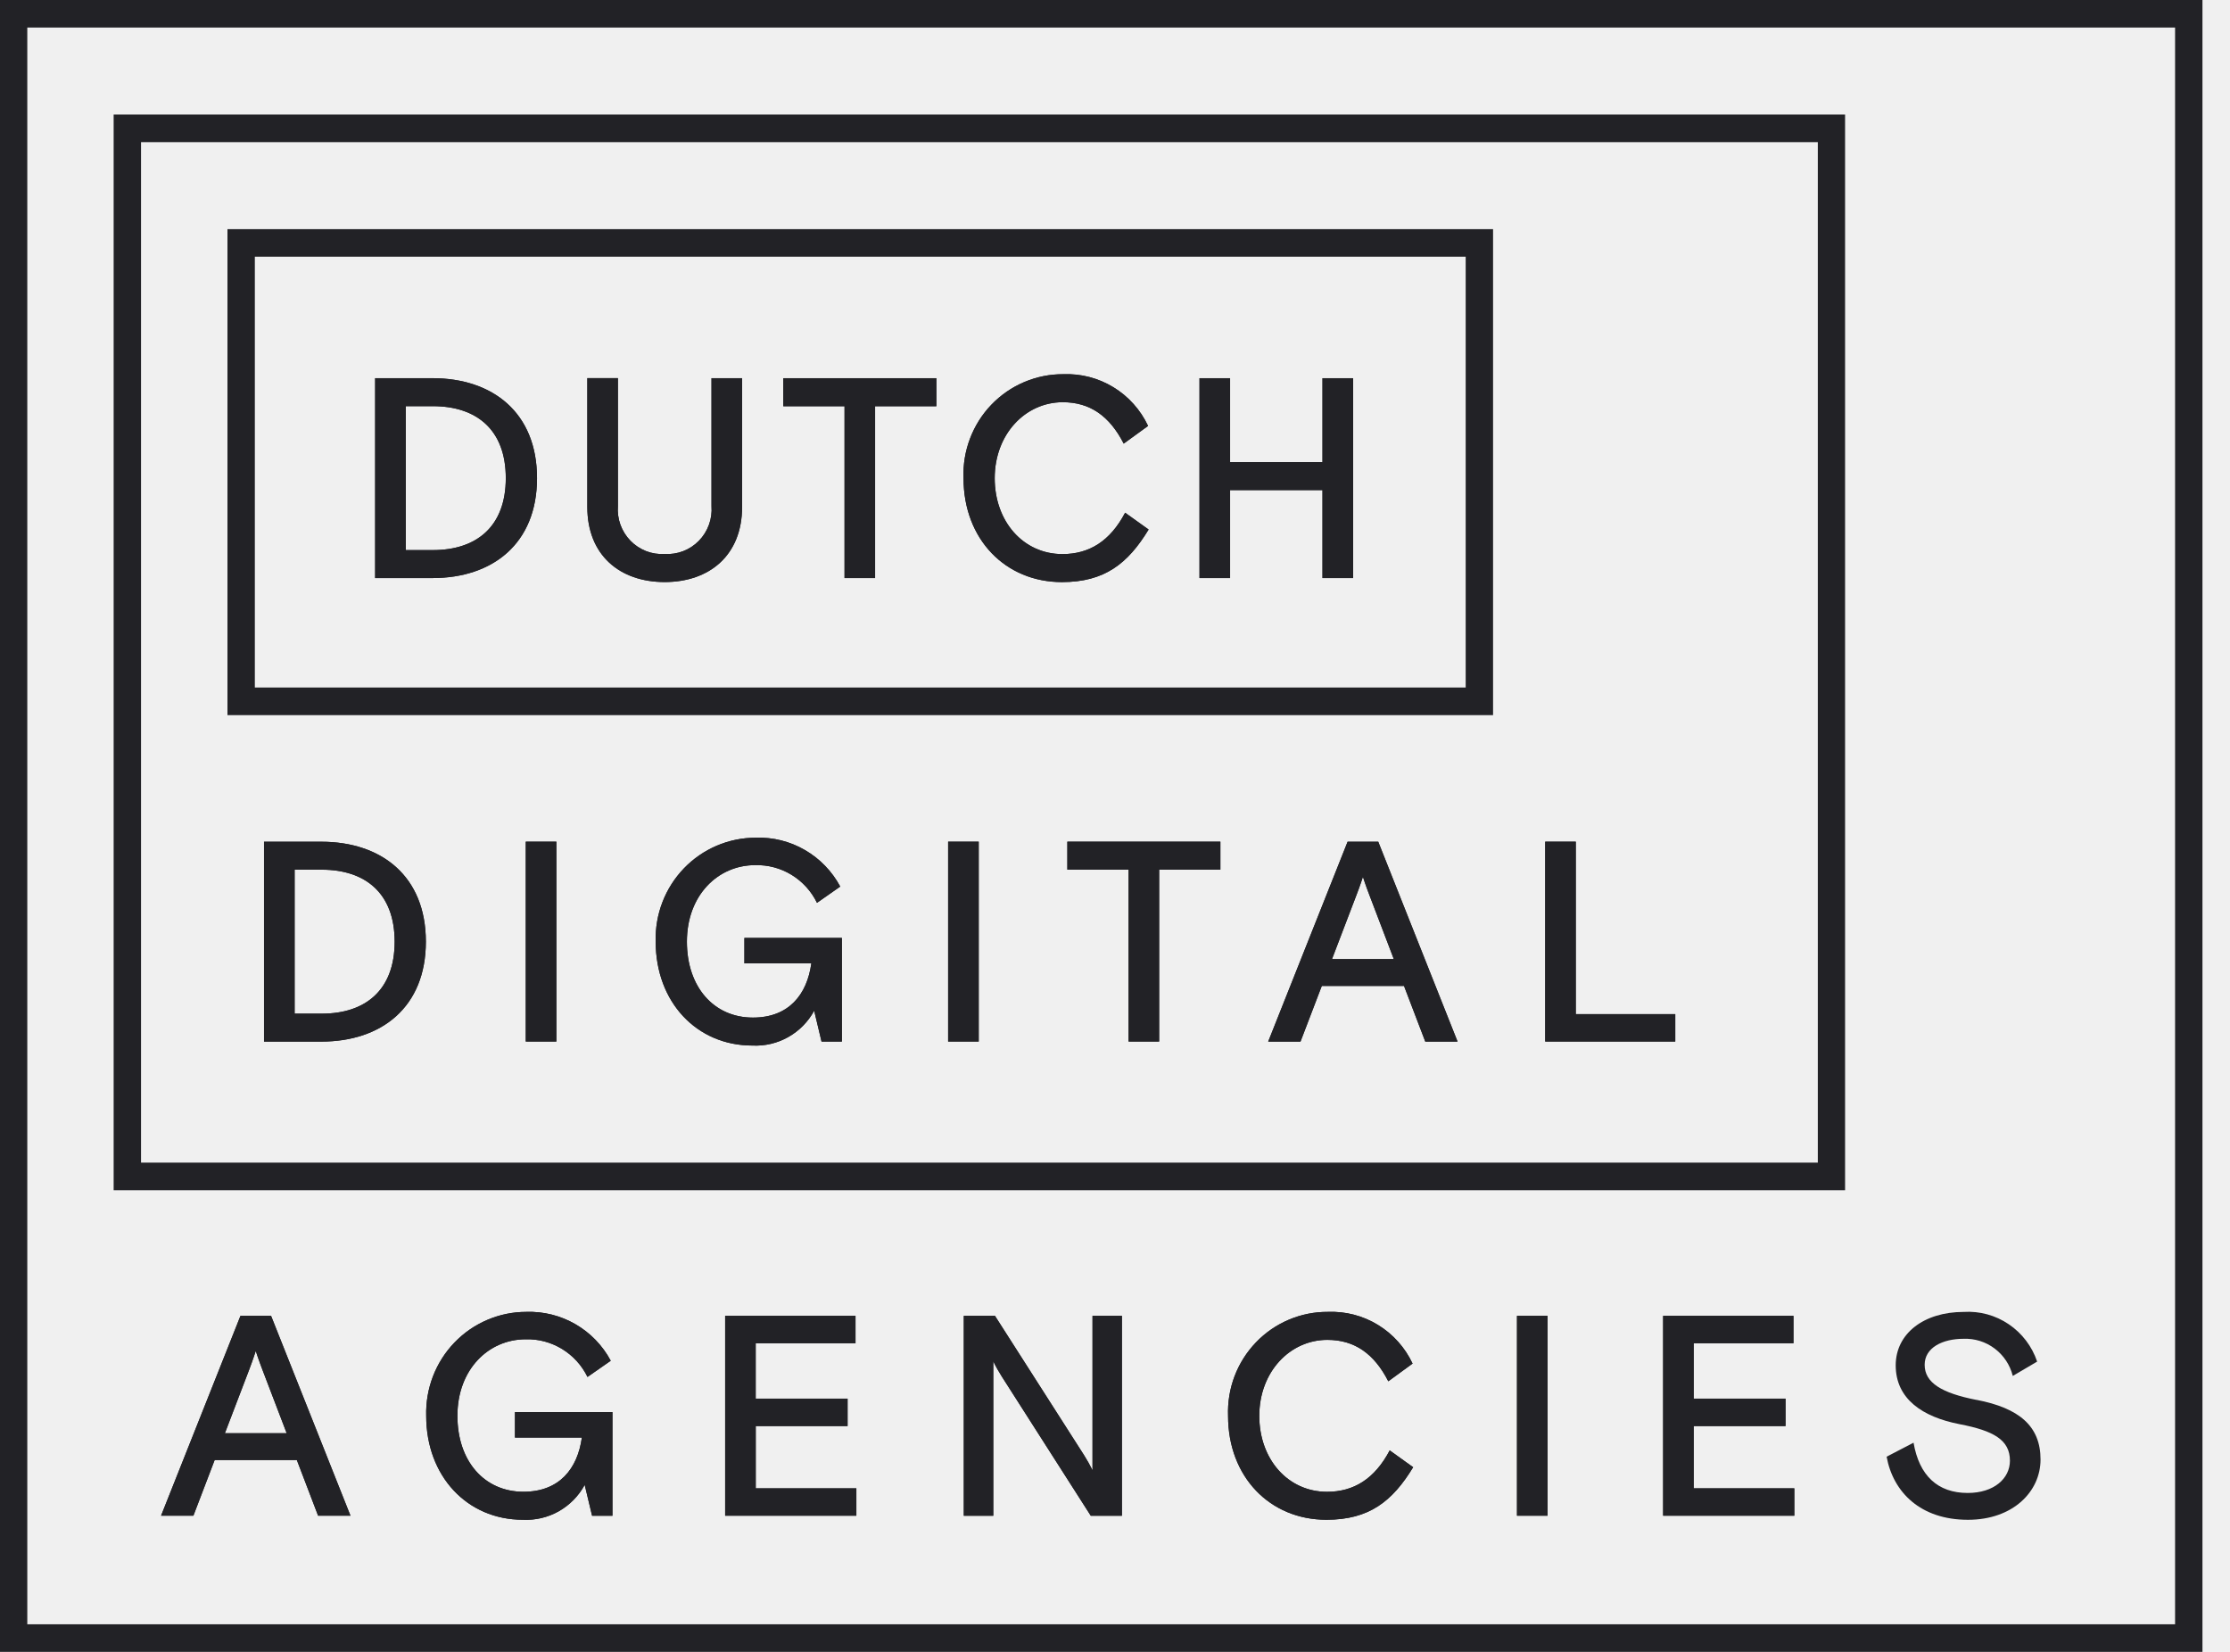
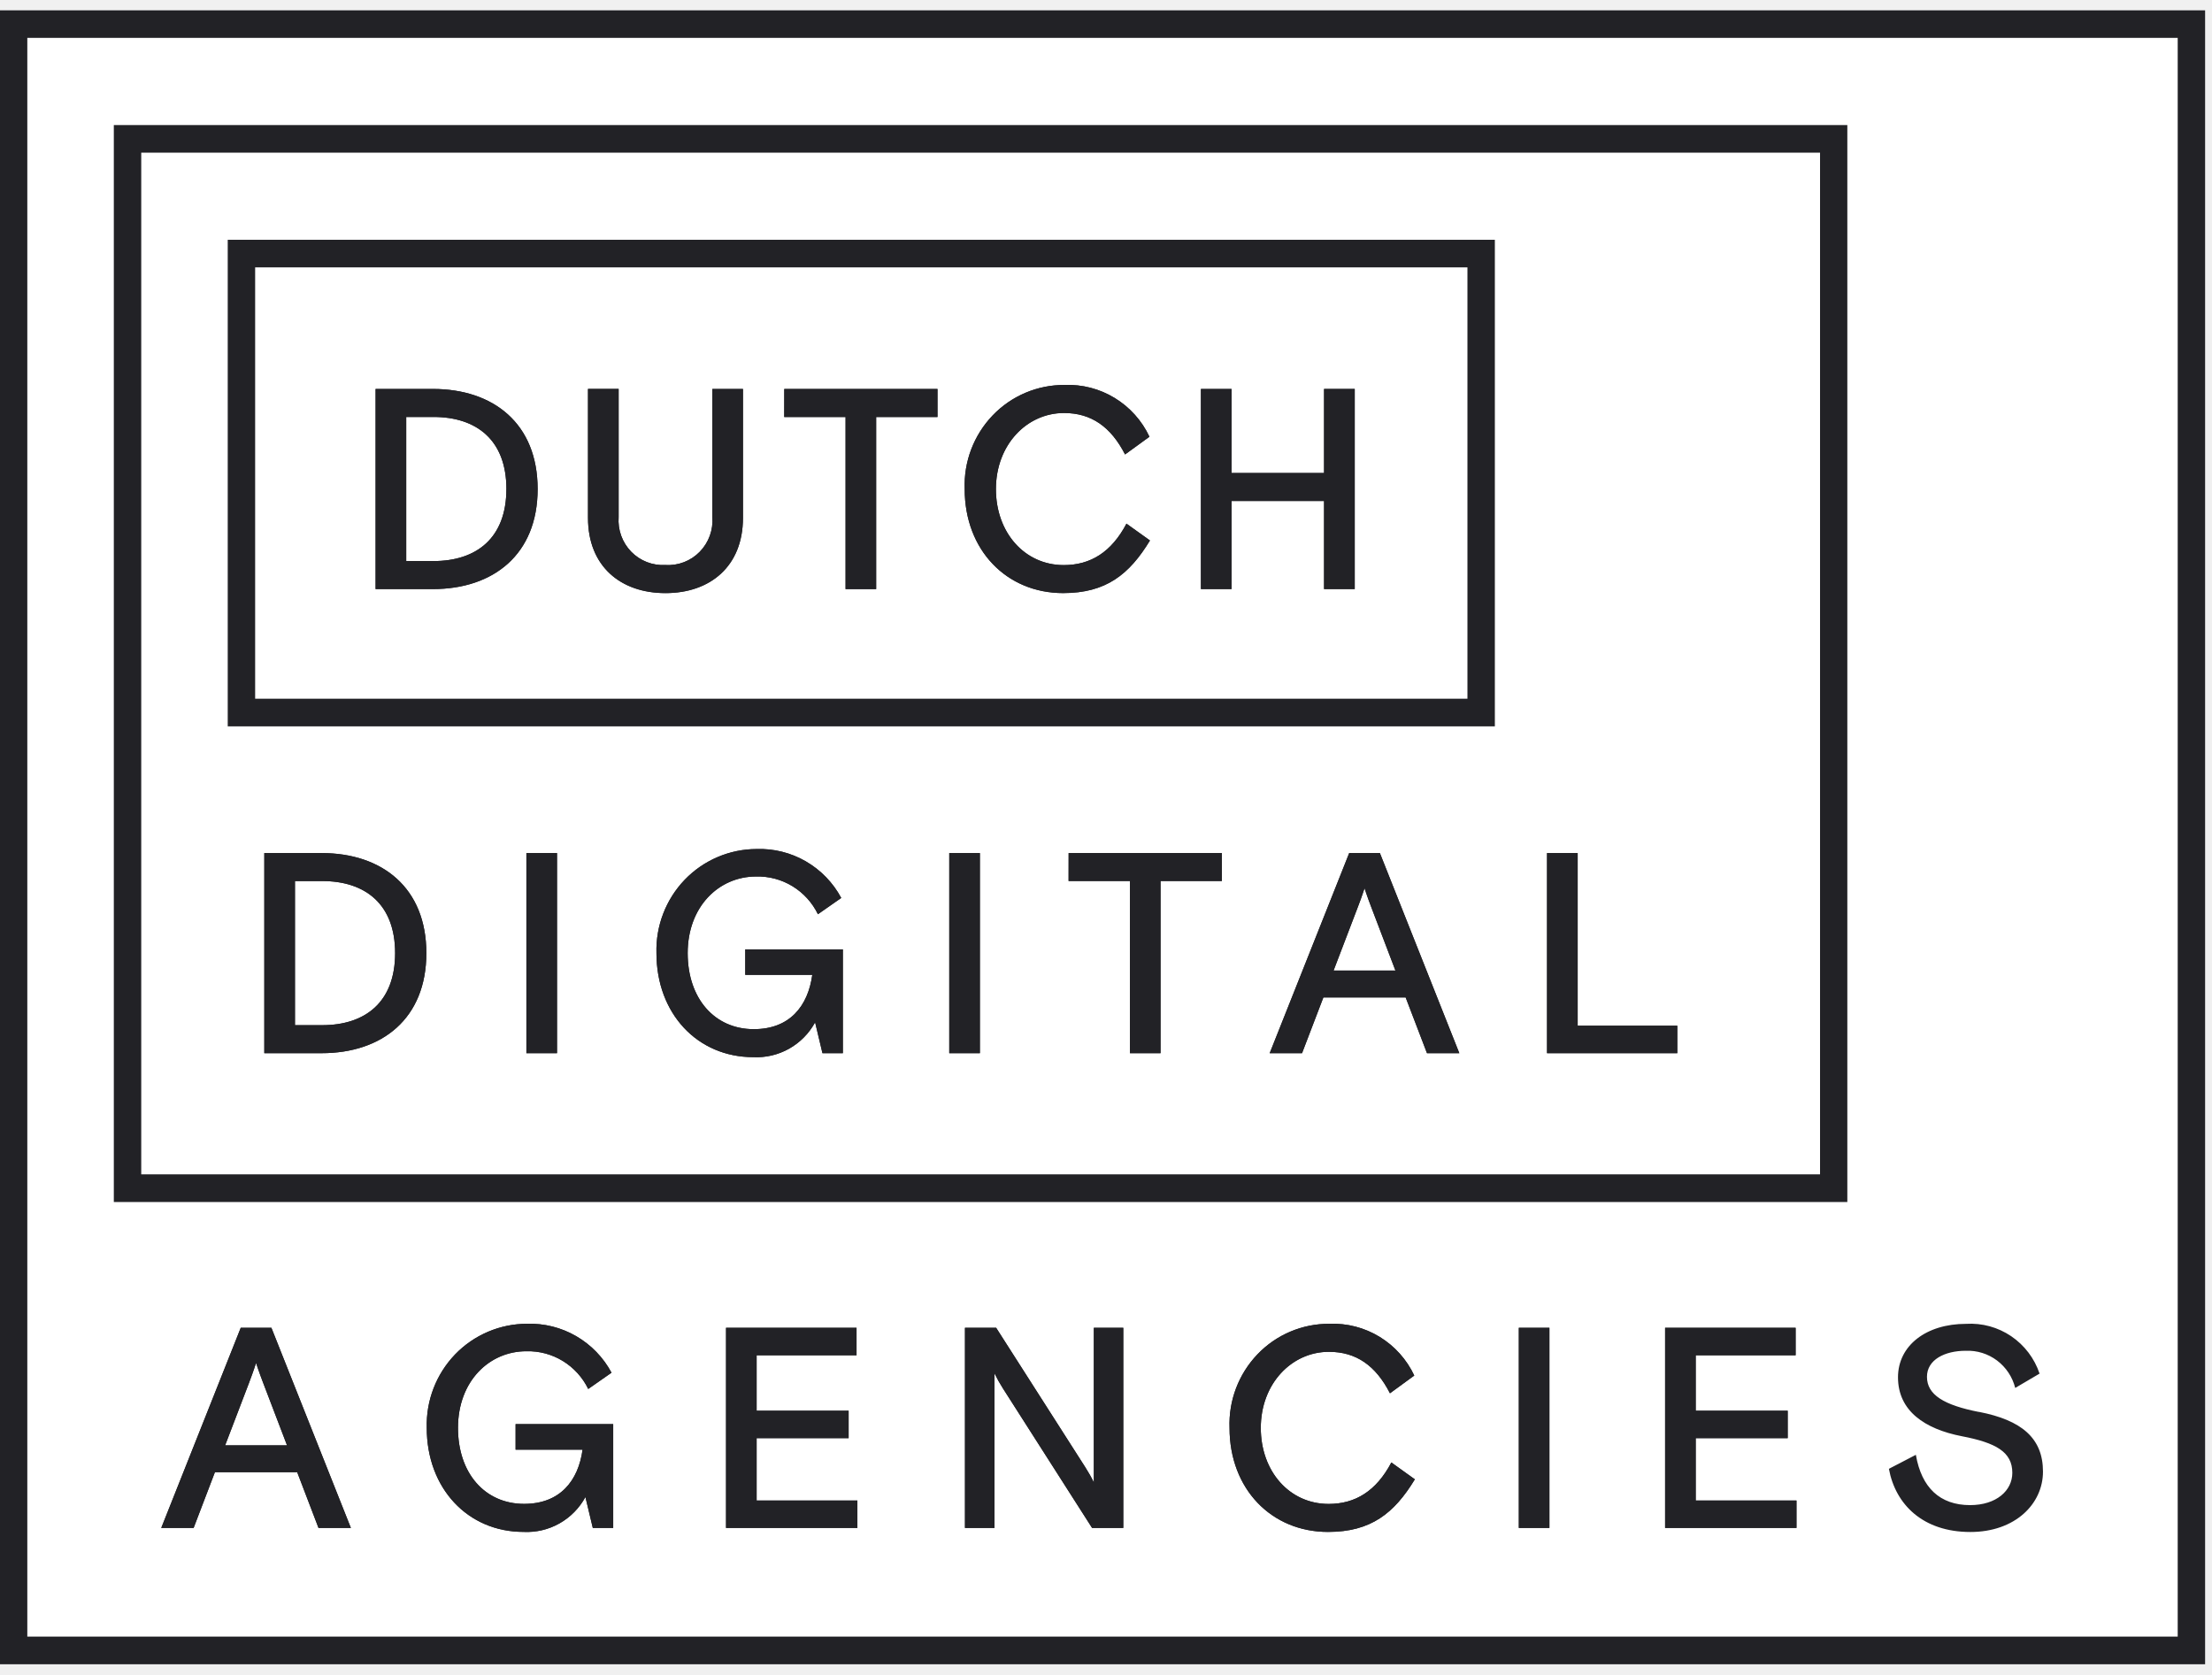
- <svg xmlns="http://www.w3.org/2000/svg" width="54" height="40" viewBox="0 0 54 40" fill="none">
-   <path d="M36.155 17.317H5.508V5.549H36.155V17.317ZM6.171 16.648H35.492V6.216H6.171V16.648Z" fill="#222226" />
-   <path d="M44.679 28.821H2.752V2.774H44.679V28.821ZM3.415 28.153H44.019V3.442H3.415V28.153Z" fill="#222226" />
-   <path d="M53.333 40H0V-0.001H53.333V40ZM0.661 39.332H52.67V0.667H0.661V39.332Z" fill="#222226" />
-   <path fill-rule="evenodd" clip-rule="evenodd" d="M12.248 11.578C12.248 10.395 11.528 9.835 10.484 9.835H9.826V13.32H10.484C11.528 13.32 12.248 12.76 12.248 11.578ZM9.084 9.157H10.47C11.933 9.157 13.004 9.994 13.004 11.578C13.004 13.161 11.933 13.998 10.47 13.998H9.084V9.157Z" fill="#222226" />
-   <path fill-rule="evenodd" clip-rule="evenodd" d="M17.97 12.275C17.97 13.444 17.18 14.094 16.095 14.094C15.01 14.094 14.222 13.444 14.222 12.275V9.156H14.963V12.254C14.951 12.407 14.972 12.562 15.024 12.707C15.077 12.852 15.16 12.984 15.267 13.094C15.374 13.204 15.504 13.289 15.646 13.345C15.789 13.4 15.942 13.424 16.095 13.415C16.248 13.424 16.401 13.4 16.544 13.345C16.687 13.29 16.817 13.204 16.924 13.094C17.032 12.984 17.114 12.852 17.167 12.707C17.22 12.562 17.241 12.408 17.229 12.254V9.157H17.97V12.275Z" fill="#222226" />
-   <path fill-rule="evenodd" clip-rule="evenodd" d="M18.967 9.158H22.674V9.837H21.19V13.998H20.45V9.837H18.967L18.967 9.158Z" fill="#222226" />
-   <path fill-rule="evenodd" clip-rule="evenodd" d="M27.814 12.822C27.313 13.645 26.75 14.095 25.714 14.095C24.347 14.095 23.332 13.057 23.332 11.578C23.319 11.251 23.373 10.924 23.489 10.619C23.605 10.313 23.781 10.034 24.007 9.799C24.233 9.564 24.503 9.377 24.802 9.251C25.102 9.124 25.423 9.059 25.748 9.061C26.174 9.044 26.596 9.153 26.961 9.376C27.326 9.598 27.618 9.924 27.801 10.313L27.211 10.742C26.867 10.071 26.394 9.739 25.735 9.739C24.829 9.739 24.087 10.513 24.087 11.579C24.087 12.63 24.78 13.417 25.728 13.417C26.373 13.417 26.881 13.106 27.245 12.415L27.814 12.822Z" fill="#222226" />
-   <path fill-rule="evenodd" clip-rule="evenodd" d="M29.046 9.158H29.787V11.191H32.024V9.158H32.766V13.998H32.024V11.868H29.787V13.998H29.046V9.158Z" fill="#222226" />
-   <path fill-rule="evenodd" clip-rule="evenodd" d="M9.556 22.802C9.556 21.619 8.836 21.059 7.793 21.059H7.134V24.545H7.793C8.837 24.545 9.556 23.985 9.556 22.802ZM6.393 20.382H7.779C9.241 20.382 10.312 21.219 10.312 22.802C10.312 24.385 9.241 25.222 7.779 25.222H6.393V20.382Z" fill="#222226" />
-   <path fill-rule="evenodd" clip-rule="evenodd" d="M12.732 25.221H13.473V20.381H12.732V25.221Z" fill="#222226" />
-   <path fill-rule="evenodd" clip-rule="evenodd" d="M19.716 24.475C19.57 24.743 19.352 24.964 19.087 25.113C18.823 25.262 18.522 25.333 18.219 25.318C16.867 25.318 15.878 24.261 15.878 22.801C15.869 22.474 15.924 22.149 16.042 21.844C16.159 21.54 16.336 21.262 16.562 21.027C16.788 20.792 17.058 20.606 17.357 20.478C17.655 20.351 17.977 20.285 18.301 20.285C18.717 20.27 19.13 20.373 19.491 20.583C19.852 20.792 20.149 21.098 20.347 21.468L19.784 21.862C19.647 21.581 19.433 21.346 19.168 21.184C18.903 21.022 18.597 20.941 18.287 20.949C17.388 20.949 16.634 21.675 16.634 22.802C16.634 23.901 17.285 24.641 18.232 24.641C19.104 24.641 19.544 24.081 19.647 23.328H18.026V22.712H20.387V25.221H19.894L19.716 24.475Z" fill="#222226" />
-   <path fill-rule="evenodd" clip-rule="evenodd" d="M22.959 25.221H23.7V20.381H22.959V25.221Z" fill="#222226" />
-   <path fill-rule="evenodd" clip-rule="evenodd" d="M25.846 20.381H29.552V21.058H28.069V25.221H27.329V21.058H25.846L25.846 20.381Z" fill="#222226" />
-   <path fill-rule="evenodd" clip-rule="evenodd" d="M32.838 21.695L32.254 23.224H33.751L33.168 21.695C33.071 21.446 33.003 21.232 33.003 21.232C33.003 21.232 32.935 21.446 32.838 21.695ZM32.632 20.382H33.374L35.295 25.222H34.513L33.998 23.874H32.007L31.492 25.222H30.709L32.632 20.382Z" fill="#222226" />
-   <path fill-rule="evenodd" clip-rule="evenodd" d="M37.417 20.381H38.158V24.557H40.567V25.221H37.417V20.381Z" fill="#222226" />
-   <path fill-rule="evenodd" clip-rule="evenodd" d="M6.03 33.177L5.446 34.705H6.942L6.358 33.177C6.262 32.928 6.193 32.714 6.193 32.714C6.193 32.714 6.125 32.928 6.03 33.177ZM5.823 31.863H6.564L8.487 36.703H7.703L7.188 35.355H5.198L4.683 36.703H3.9L5.823 31.863Z" fill="#222226" />
-   <path fill-rule="evenodd" clip-rule="evenodd" d="M14.159 35.957C14.013 36.225 13.795 36.446 13.531 36.596C13.266 36.745 12.965 36.816 12.662 36.801C11.31 36.801 10.321 35.743 10.321 34.284C10.312 33.957 10.368 33.632 10.485 33.327C10.603 33.022 10.78 32.744 11.005 32.51C11.231 32.275 11.501 32.088 11.8 31.961C12.099 31.833 12.42 31.767 12.744 31.767C13.16 31.753 13.573 31.856 13.934 32.065C14.296 32.274 14.592 32.58 14.79 32.95L14.227 33.343C14.09 33.063 13.877 32.828 13.611 32.666C13.346 32.504 13.041 32.422 12.731 32.431C11.832 32.431 11.077 33.157 11.077 34.284C11.077 35.383 11.729 36.123 12.676 36.123C13.548 36.123 13.987 35.562 14.091 34.811H12.47V34.194H14.831V36.704H14.338L14.159 35.957Z" fill="#222226" />
-   <path fill-rule="evenodd" clip-rule="evenodd" d="M17.559 31.863H20.716V32.527H18.299V33.868H20.524V34.532H18.3V36.04H20.736V36.703H17.559L17.559 31.863Z" fill="#222226" />
-   <path fill-rule="evenodd" clip-rule="evenodd" d="M23.338 31.863H24.093L26.249 35.236C26.324 35.355 26.393 35.477 26.455 35.603V31.863H27.167V36.704H26.413L24.257 33.33C24.182 33.212 24.113 33.09 24.052 32.964V36.704H23.338V31.863Z" fill="#222226" />
-   <path fill-rule="evenodd" clip-rule="evenodd" d="M34.22 35.529C33.719 36.352 33.156 36.801 32.12 36.801C30.753 36.801 29.738 35.764 29.738 34.285C29.726 33.957 29.779 33.631 29.895 33.325C30.011 33.02 30.187 32.741 30.413 32.506C30.638 32.27 30.909 32.084 31.208 31.957C31.508 31.83 31.829 31.765 32.154 31.767C32.58 31.75 33.002 31.859 33.367 32.082C33.731 32.304 34.023 32.63 34.206 33.019L33.618 33.448C33.274 32.777 32.8 32.445 32.142 32.445C31.236 32.445 30.494 33.219 30.494 34.285C30.494 35.336 31.187 36.124 32.135 36.124C32.78 36.124 33.288 35.812 33.652 35.121L34.22 35.529Z" fill="#222226" />
-   <path fill-rule="evenodd" clip-rule="evenodd" d="M36.734 36.703H37.475V31.863H36.734V36.703Z" fill="#222226" />
-   <path fill-rule="evenodd" clip-rule="evenodd" d="M40.273 31.863H43.429V32.527H41.013V33.868H43.237V34.532H41.013V36.04H43.45V36.703H40.273V31.863Z" fill="#222226" />
-   <path fill-rule="evenodd" clip-rule="evenodd" d="M47.861 33.897C48.896 34.097 49.412 34.533 49.412 35.342C49.412 36.123 48.74 36.802 47.655 36.802C46.509 36.802 45.843 36.138 45.685 35.274L46.337 34.935C46.474 35.73 46.92 36.152 47.648 36.152C48.287 36.152 48.671 35.8 48.671 35.371C48.671 34.866 48.273 34.644 47.449 34.486C46.557 34.312 45.905 33.877 45.905 33.061C45.905 32.294 46.584 31.768 47.552 31.768C47.938 31.744 48.322 31.849 48.643 32.067C48.964 32.284 49.206 32.602 49.33 32.971L48.74 33.318C48.674 33.053 48.519 32.819 48.301 32.655C48.084 32.491 47.817 32.408 47.546 32.419C47.038 32.419 46.606 32.634 46.606 33.048C46.606 33.484 47.018 33.733 47.862 33.899" fill="#222226" />
-   <path fill-rule="evenodd" clip-rule="evenodd" d="M12.248 11.578C12.248 10.395 11.528 9.836 10.484 9.836H9.826V13.321H10.484C11.528 13.321 12.248 12.761 12.248 11.578ZM9.084 9.158H10.47C11.933 9.158 13.004 9.995 13.004 11.578C13.004 13.162 11.933 13.998 10.47 13.998H9.084V9.158Z" fill="#222226" />
-   <path fill-rule="evenodd" clip-rule="evenodd" d="M17.97 12.276C17.97 13.445 17.18 14.095 16.095 14.095C15.01 14.095 14.222 13.445 14.222 12.276V9.157H14.963V12.255C14.951 12.408 14.972 12.563 15.024 12.708C15.077 12.853 15.16 12.985 15.267 13.095C15.374 13.205 15.504 13.29 15.646 13.346C15.789 13.401 15.942 13.425 16.095 13.415C16.248 13.425 16.401 13.401 16.544 13.346C16.687 13.291 16.817 13.205 16.924 13.095C17.032 12.985 17.114 12.853 17.167 12.708C17.22 12.563 17.241 12.409 17.229 12.255V9.158H17.97V12.276Z" fill="#222226" />
-   <path fill-rule="evenodd" clip-rule="evenodd" d="M18.968 9.158H22.675V9.837H21.191V13.998H20.451V9.837H18.968L18.968 9.158Z" fill="#222226" />
-   <path fill-rule="evenodd" clip-rule="evenodd" d="M27.814 12.823C27.313 13.646 26.75 14.096 25.714 14.096C24.347 14.096 23.332 13.058 23.332 11.579C23.319 11.252 23.373 10.925 23.489 10.62C23.605 10.314 23.781 10.035 24.007 9.8C24.233 9.565 24.503 9.378 24.802 9.252C25.102 9.125 25.423 9.06 25.748 9.062C26.174 9.045 26.596 9.154 26.961 9.377C27.326 9.599 27.618 9.925 27.801 10.314L27.211 10.742C26.867 10.072 26.394 9.74 25.735 9.74C24.829 9.74 24.087 10.514 24.087 11.58C24.087 12.63 24.78 13.418 25.728 13.418C26.373 13.418 26.881 13.107 27.245 12.416L27.814 12.823Z" fill="#222226" />
-   <path fill-rule="evenodd" clip-rule="evenodd" d="M29.046 9.158H29.787V11.191H32.024V9.158H32.766V13.998H32.024V11.868H29.787V13.998H29.046V9.158Z" fill="#222226" />
-   <path fill-rule="evenodd" clip-rule="evenodd" d="M9.557 22.803C9.557 21.62 8.837 21.06 7.794 21.06H7.135V24.546H7.794C8.838 24.546 9.557 23.986 9.557 22.803ZM6.394 20.383H7.78C9.242 20.383 10.313 21.22 10.313 22.803C10.313 24.386 9.242 25.223 7.78 25.223H6.394V20.383Z" fill="#222226" />
-   <path fill-rule="evenodd" clip-rule="evenodd" d="M12.731 25.221H13.472V20.381H12.731V25.221Z" fill="#222226" />
-   <path fill-rule="evenodd" clip-rule="evenodd" d="M19.715 24.475C19.569 24.743 19.351 24.964 19.086 25.113C18.822 25.262 18.521 25.333 18.218 25.318C16.866 25.318 15.877 24.261 15.877 22.801C15.868 22.474 15.923 22.149 16.041 21.844C16.158 21.54 16.335 21.262 16.561 21.027C16.787 20.792 17.057 20.606 17.356 20.478C17.654 20.351 17.976 20.285 18.3 20.285C18.716 20.27 19.128 20.373 19.49 20.583C19.852 20.792 20.148 21.098 20.346 21.468L19.783 21.862C19.646 21.581 19.432 21.346 19.167 21.184C18.902 21.022 18.596 20.941 18.286 20.949C17.387 20.949 16.633 21.675 16.633 22.802C16.633 23.901 17.285 24.641 18.231 24.641C19.103 24.641 19.543 24.081 19.646 23.328H18.025V22.712H20.386V25.221H19.893L19.715 24.475Z" fill="#222226" />
-   <path fill-rule="evenodd" clip-rule="evenodd" d="M22.959 25.221H23.7V20.381H22.959V25.221Z" fill="#222226" />
-   <path fill-rule="evenodd" clip-rule="evenodd" d="M25.846 20.381H29.552V21.058H28.069V25.221H27.329V21.058H25.846L25.846 20.381Z" fill="#222226" />
-   <path fill-rule="evenodd" clip-rule="evenodd" d="M32.839 21.696L32.255 23.225H33.752L33.169 21.696C33.072 21.447 33.004 21.233 33.004 21.233C33.004 21.233 32.936 21.447 32.839 21.696ZM32.633 20.383H33.375L35.296 25.223H34.514L33.999 23.875H32.008L31.492 25.223H30.71L32.633 20.383Z" fill="#222226" />
-   <path fill-rule="evenodd" clip-rule="evenodd" d="M37.417 20.381H38.158V24.557H40.567V25.221H37.417V20.381Z" fill="#222226" />
-   <path fill-rule="evenodd" clip-rule="evenodd" d="M6.03 33.177L5.446 34.705H6.942L6.358 33.177C6.262 32.928 6.193 32.714 6.193 32.714C6.193 32.714 6.125 32.928 6.03 33.177ZM5.823 31.863H6.564L8.487 36.703H7.703L7.188 35.355H5.198L4.683 36.703H3.9L5.823 31.863Z" fill="#222226" />
-   <path fill-rule="evenodd" clip-rule="evenodd" d="M14.158 35.957C14.012 36.225 13.794 36.446 13.53 36.596C13.265 36.745 12.964 36.816 12.661 36.801C11.309 36.801 10.32 35.743 10.32 34.284C10.311 33.957 10.367 33.632 10.484 33.327C10.602 33.022 10.778 32.744 11.004 32.51C11.23 32.275 11.5 32.088 11.799 31.961C12.098 31.833 12.419 31.767 12.743 31.767C13.159 31.753 13.572 31.856 13.933 32.065C14.295 32.274 14.591 32.58 14.789 32.95L14.226 33.343C14.089 33.063 13.876 32.828 13.611 32.666C13.345 32.504 13.04 32.422 12.73 32.431C11.831 32.431 11.076 33.157 11.076 34.284C11.076 35.383 11.728 36.123 12.675 36.123C13.547 36.123 13.986 35.562 14.089 34.811H12.469V34.194H14.83V36.704H14.337L14.158 35.957Z" fill="#222226" />
-   <path fill-rule="evenodd" clip-rule="evenodd" d="M17.56 31.863H20.717V32.527H18.3V33.868H20.525V34.532H18.301V36.04H20.738V36.703H17.56L17.56 31.863Z" fill="#222226" />
-   <path fill-rule="evenodd" clip-rule="evenodd" d="M23.339 31.863H24.093L26.25 35.236C26.325 35.355 26.394 35.477 26.456 35.603V31.863H27.168V36.704H26.414L24.258 33.33C24.183 33.212 24.114 33.09 24.053 32.964V36.704H23.339V31.863Z" fill="#222226" />
-   <path fill-rule="evenodd" clip-rule="evenodd" d="M34.22 35.529C33.719 36.352 33.156 36.801 32.12 36.801C30.753 36.801 29.738 35.764 29.738 34.285C29.726 33.957 29.779 33.631 29.895 33.325C30.011 33.02 30.187 32.741 30.413 32.506C30.638 32.27 30.909 32.084 31.208 31.957C31.508 31.83 31.829 31.765 32.154 31.767C32.58 31.75 33.002 31.859 33.367 32.082C33.731 32.304 34.023 32.63 34.206 33.019L33.618 33.448C33.274 32.777 32.8 32.445 32.142 32.445C31.236 32.445 30.494 33.219 30.494 34.285C30.494 35.336 31.187 36.124 32.135 36.124C32.78 36.124 33.288 35.812 33.652 35.121L34.22 35.529Z" fill="#222226" />
-   <path fill-rule="evenodd" clip-rule="evenodd" d="M36.734 36.703H37.475V31.863H36.734V36.703Z" fill="#222226" />
-   <path fill-rule="evenodd" clip-rule="evenodd" d="M40.273 31.863H43.429V32.527H41.013V33.868H43.237V34.532H41.013V36.04H43.45V36.703H40.273V31.863Z" fill="#222226" />
+ <svg xmlns="http://www.w3.org/2000/svg" width="107" height="81" fill="none">
+   <g clip-path="url(#a)">
+     <path fill="white" d="M0 .5h106.667v80H0z" />
+     <path fill="#222226" d="M72.31 35.134H11.016V11.598H72.31v23.536Zm-59.968-1.337h58.642V12.933H12.342v20.864Z" />
+     <path fill="#222226" d="M89.361 58.141H5.506V6.048H89.36V58.14Zm-82.53-1.337H88.04V7.384H6.832v49.42Z" />
+     <path fill="#222226" d="M106.667 80.5H0V.497h106.667V80.5ZM1.321 79.163h104.02V1.833H1.321v77.33Z" />
+     <path fill="#222226" fill-rule="evenodd" d="M24.496 23.654c0-2.366-1.44-3.485-3.527-3.485H19.65v6.97h1.318c2.087 0 3.527-1.12 3.527-3.485Zm-6.328-4.84h2.772c2.926 0 5.067 1.673 5.067 4.84s-2.141 4.84-5.067 4.84h-2.772v-9.68ZM35.939 25.05c0 2.337-1.579 3.639-3.749 3.639s-3.747-1.301-3.747-3.638v-6.238h1.482v6.194a2.176 2.176 0 0 0 .609 1.68 2.14 2.14 0 0 0 1.656.642 2.127 2.127 0 0 0 1.658-.64 2.163 2.163 0 0 0 .61-1.682v-6.193h1.481v6.237ZM37.937 18.814h7.412v1.358h-2.967v8.323h-1.48v-8.323h-2.967l.002-1.358ZM55.627 26.143c-1 1.646-2.128 2.545-4.2 2.545-2.733 0-4.763-2.075-4.763-5.034a4.883 4.883 0 0 1 1.35-3.557 4.773 4.773 0 0 1 3.483-1.476 4.32 4.32 0 0 1 2.425.63 4.371 4.371 0 0 1 1.68 1.874l-1.18.857c-.687-1.34-1.635-2.005-2.951-2.005-1.813 0-3.296 1.549-3.296 3.68 0 2.101 1.385 3.677 3.282 3.677 1.29 0 2.305-.622 3.033-2.005l1.137.814ZM58.092 18.814h1.481v4.066h4.475v-4.066h1.484v9.68h-1.484v-4.26h-4.475v4.26h-1.481v-9.68ZM19.113 46.103c0-2.366-1.44-3.486-3.527-3.486h-1.318v6.971h1.318c2.087 0 3.527-1.12 3.527-3.485Zm-6.328-4.84h2.772c2.925 0 5.067 1.674 5.067 4.84s-2.142 4.84-5.067 4.84h-2.772v-9.68ZM25.463 50.942h1.481v-9.68h-1.481v9.68ZM39.43 49.449a3.248 3.248 0 0 1-1.257 1.276c-.53.298-1.13.44-1.736.41-2.705 0-4.683-2.115-4.683-5.033a4.927 4.927 0 0 1 1.368-3.549c.452-.47.993-.842 1.59-1.097a4.819 4.819 0 0 1 1.888-.388 4.452 4.452 0 0 1 2.38.596 4.501 4.501 0 0 1 1.713 1.77l-1.128.788a3.259 3.259 0 0 0-1.23-1.355 3.221 3.221 0 0 0-1.762-.47c-1.799 0-3.308 1.452-3.308 3.706 0 2.199 1.304 3.678 3.198 3.678 1.743 0 2.622-1.12 2.829-2.626H36.05v-1.233h4.721v5.02h-.987l-.356-1.493ZM45.918 50.942h1.481v-9.68h-1.481v9.68ZM51.693 41.262h7.411v1.354h-2.966v8.326h-1.48v-8.326H51.69l.002-1.354ZM65.676 43.89l-1.168 3.057h2.993l-1.165-3.057c-.193-.498-.33-.927-.33-.927s-.136.429-.33.927Zm-.412-2.627h1.485l3.842 9.68h-1.564l-1.032-2.696h-3.98l-1.032 2.696h-1.565l3.846-9.68ZM74.834 41.262h1.482v8.352h4.819v1.328h-6.301v-9.68ZM12.06 66.853l-1.169 3.058h2.993l-1.168-3.058c-.191-.498-.33-.926-.33-.926s-.136.428-.327.926Zm-.414-2.626h1.483l3.844 9.68h-1.566l-1.031-2.696h-3.98l-1.03 2.696H7.8l3.845-9.68ZM28.318 72.413a3.247 3.247 0 0 1-1.257 1.276c-.529.298-1.13.44-1.736.41-2.705 0-4.682-2.115-4.682-5.033a4.927 4.927 0 0 1 1.368-3.549 4.85 4.85 0 0 1 1.59-1.097 4.818 4.818 0 0 1 1.887-.388 4.452 4.452 0 0 1 2.38.596 4.5 4.5 0 0 1 1.713 1.77l-1.127.787a3.259 3.259 0 0 0-1.231-1.355 3.222 3.222 0 0 0-1.762-.47c-1.798 0-3.307 1.452-3.307 3.706 0 2.199 1.304 3.677 3.198 3.677 1.743 0 2.622-1.12 2.829-2.623H24.94v-1.234h4.722v5.02h-.987l-.357-1.493ZM35.12 64.227h6.313v1.327H36.6v2.683h4.45v1.328H36.6v3.014h4.874v1.328H35.12v-9.68ZM46.678 64.227h1.509l4.312 6.746c.151.236.29.48.413.733v-7.48h1.424v9.681h-1.509l-4.31-6.746a7.377 7.377 0 0 1-.412-.733v7.48h-1.427v-9.681ZM68.44 71.556c-1.001 1.645-2.128 2.544-4.2 2.544-2.733 0-4.764-2.075-4.764-5.033a4.882 4.882 0 0 1 1.35-3.558 4.774 4.774 0 0 1 3.483-1.476 4.32 4.32 0 0 1 2.424.629 4.37 4.37 0 0 1 1.679 1.874l-1.176.858c-.687-1.341-1.635-2.006-2.952-2.006-1.812 0-3.296 1.55-3.296 3.68 0 2.102 1.386 3.678 3.282 3.678 1.29 0 2.305-.623 3.033-2.006l1.137.816ZM73.469 73.907h1.48v-9.68h-1.48v9.68ZM80.545 64.227h6.314v1.327h-4.833v2.683h4.449v1.328h-4.449v3.014H86.9v1.328h-6.355v-9.68ZM95.722 68.292c2.07.401 3.102 1.273 3.102 2.89 0 1.563-1.345 2.921-3.514 2.921-2.291 0-3.623-1.328-3.939-3.056l1.304-.677c.273 1.59 1.165 2.433 2.622 2.433 1.277 0 2.044-.705 2.044-1.562 0-1.01-.794-1.454-2.442-1.77-1.784-.347-3.088-1.218-3.088-2.85 0-1.534 1.358-2.586 3.293-2.586a3.505 3.505 0 0 1 2.182.597 3.552 3.552 0 0 1 1.373 1.81l-1.178.693a2.39 2.39 0 0 0-.879-1.326 2.356 2.356 0 0 0-1.51-.472c-1.016 0-1.88.43-1.88 1.26 0 .87.823 1.368 2.512 1.7" clip-rule="evenodd" />
+     <path fill="#222226" fill-rule="evenodd" d="M24.496 23.654c0-2.366-1.44-3.485-3.527-3.485H19.65v6.97h1.318c2.087 0 3.527-1.12 3.527-3.485Zm-6.328-4.84h2.772c2.926 0 5.067 1.673 5.067 4.84s-2.141 4.84-5.067 4.84h-2.772v-9.68ZM35.939 25.05c0 2.337-1.579 3.639-3.749 3.639s-3.747-1.301-3.747-3.638v-6.238h1.482v6.194a2.176 2.176 0 0 0 .609 1.68 2.14 2.14 0 0 0 1.656.642 2.127 2.127 0 0 0 1.658-.64 2.162 2.162 0 0 0 .61-1.682v-6.193h1.481v6.237ZM37.937 18.814h7.412v1.357h-2.967v8.323h-1.48v-8.323h-2.967l.002-1.357ZM55.627 26.143c-1 1.646-2.128 2.545-4.2 2.545-2.733 0-4.763-2.075-4.763-5.034a4.883 4.883 0 0 1 1.35-3.557 4.773 4.773 0 0 1 3.483-1.476 4.32 4.32 0 0 1 2.425.63 4.371 4.371 0 0 1 1.68 1.874l-1.18.857c-.687-1.34-1.635-2.005-2.951-2.005-1.813 0-3.296 1.549-3.296 3.68 0 2.101 1.385 3.677 3.282 3.677 1.29 0 2.305-.622 3.033-2.005l1.137.814ZM58.092 18.814h1.481v4.065h4.475v-4.066h1.484v9.681h-1.484v-4.26h-4.475v4.26h-1.481v-9.68ZM19.113 46.103c0-2.366-1.44-3.486-3.527-3.486h-1.318v6.971h1.318c2.087 0 3.527-1.12 3.527-3.485Zm-6.328-4.84h2.772c2.925 0 5.067 1.674 5.067 4.84s-2.142 4.84-5.067 4.84h-2.772v-9.68ZM25.463 50.942h1.481v-9.68h-1.481v9.68ZM39.43 49.449a3.248 3.248 0 0 1-1.257 1.276c-.53.298-1.13.44-1.736.41-2.705 0-4.683-2.115-4.683-5.033a4.927 4.927 0 0 1 1.368-3.549c.452-.47.993-.842 1.59-1.097a4.819 4.819 0 0 1 1.888-.388 4.452 4.452 0 0 1 2.38.596 4.501 4.501 0 0 1 1.713 1.77l-1.128.788a3.259 3.259 0 0 0-1.23-1.355 3.221 3.221 0 0 0-1.762-.47c-1.799 0-3.308 1.452-3.308 3.706 0 2.199 1.304 3.678 3.198 3.678 1.743 0 2.622-1.12 2.829-2.626H36.05v-1.233h4.721v5.02h-.987l-.356-1.493ZM45.918 50.942h1.481v-9.68h-1.481v9.68ZM51.693 41.262h7.411v1.354h-2.966v8.326h-1.48v-8.326H51.69l.002-1.354ZM65.676 43.89l-1.168 3.057h2.993l-1.165-3.057c-.193-.498-.33-.927-.33-.927s-.136.429-.33.927Zm-.412-2.627h1.485l3.842 9.68h-1.564l-1.032-2.696h-3.98l-1.032 2.696h-1.565l3.846-9.68ZM74.834 41.262h1.482v8.352h4.819v1.328h-6.301v-9.68ZM12.06 66.853l-1.169 3.058h2.993l-1.168-3.058c-.191-.498-.33-.926-.33-.926s-.136.428-.327.926Zm-.414-2.626h1.483l3.844 9.68h-1.566l-1.031-2.696h-3.98l-1.03 2.696H7.8l3.845-9.68ZM28.318 72.413a3.247 3.247 0 0 1-1.257 1.276c-.529.298-1.13.44-1.736.41-2.705 0-4.682-2.115-4.682-5.033a4.927 4.927 0 0 1 1.368-3.549 4.85 4.85 0 0 1 1.59-1.097 4.818 4.818 0 0 1 1.887-.388 4.452 4.452 0 0 1 2.38.596 4.5 4.5 0 0 1 1.713 1.77l-1.127.787a3.259 3.259 0 0 0-1.231-1.355 3.222 3.222 0 0 0-1.762-.47c-1.798 0-3.307 1.452-3.307 3.706 0 2.199 1.304 3.677 3.198 3.677 1.743 0 2.622-1.12 2.829-2.623H24.94v-1.234h4.722v5.02h-.987l-.357-1.493ZM35.12 64.227h6.313v1.327H36.6v2.683h4.45v1.328H36.6v3.014h4.874v1.328H35.12v-9.68ZM46.678 64.227h1.509l4.312 6.746c.151.236.29.48.413.733v-7.48h1.424v9.681h-1.509l-4.31-6.746a7.377 7.377 0 0 1-.412-.733v7.48h-1.427v-9.681ZM68.44 71.556c-1.001 1.645-2.128 2.544-4.2 2.544-2.733 0-4.764-2.075-4.764-5.033a4.882 4.882 0 0 1 1.35-3.558 4.774 4.774 0 0 1 3.483-1.476 4.32 4.32 0 0 1 2.424.629 4.37 4.37 0 0 1 1.679 1.874l-1.176.858c-.687-1.341-1.635-2.006-2.952-2.006-1.812 0-3.296 1.55-3.296 3.68 0 2.102 1.386 3.678 3.282 3.678 1.29 0 2.305-.623 3.033-2.006l1.137.816ZM73.469 73.907h1.48v-9.68h-1.48v9.68ZM80.545 64.227h6.314v1.327h-4.833v2.683h4.449v1.328h-4.449v3.014H86.9v1.328h-6.355v-9.68Z" clip-rule="evenodd" />
+   </g>
+   <defs>
+     <clipPath id="a">
+       <path fill="white" d="M0 .5h106.667v80H0z" />
+     </clipPath>
+   </defs>
</svg>
